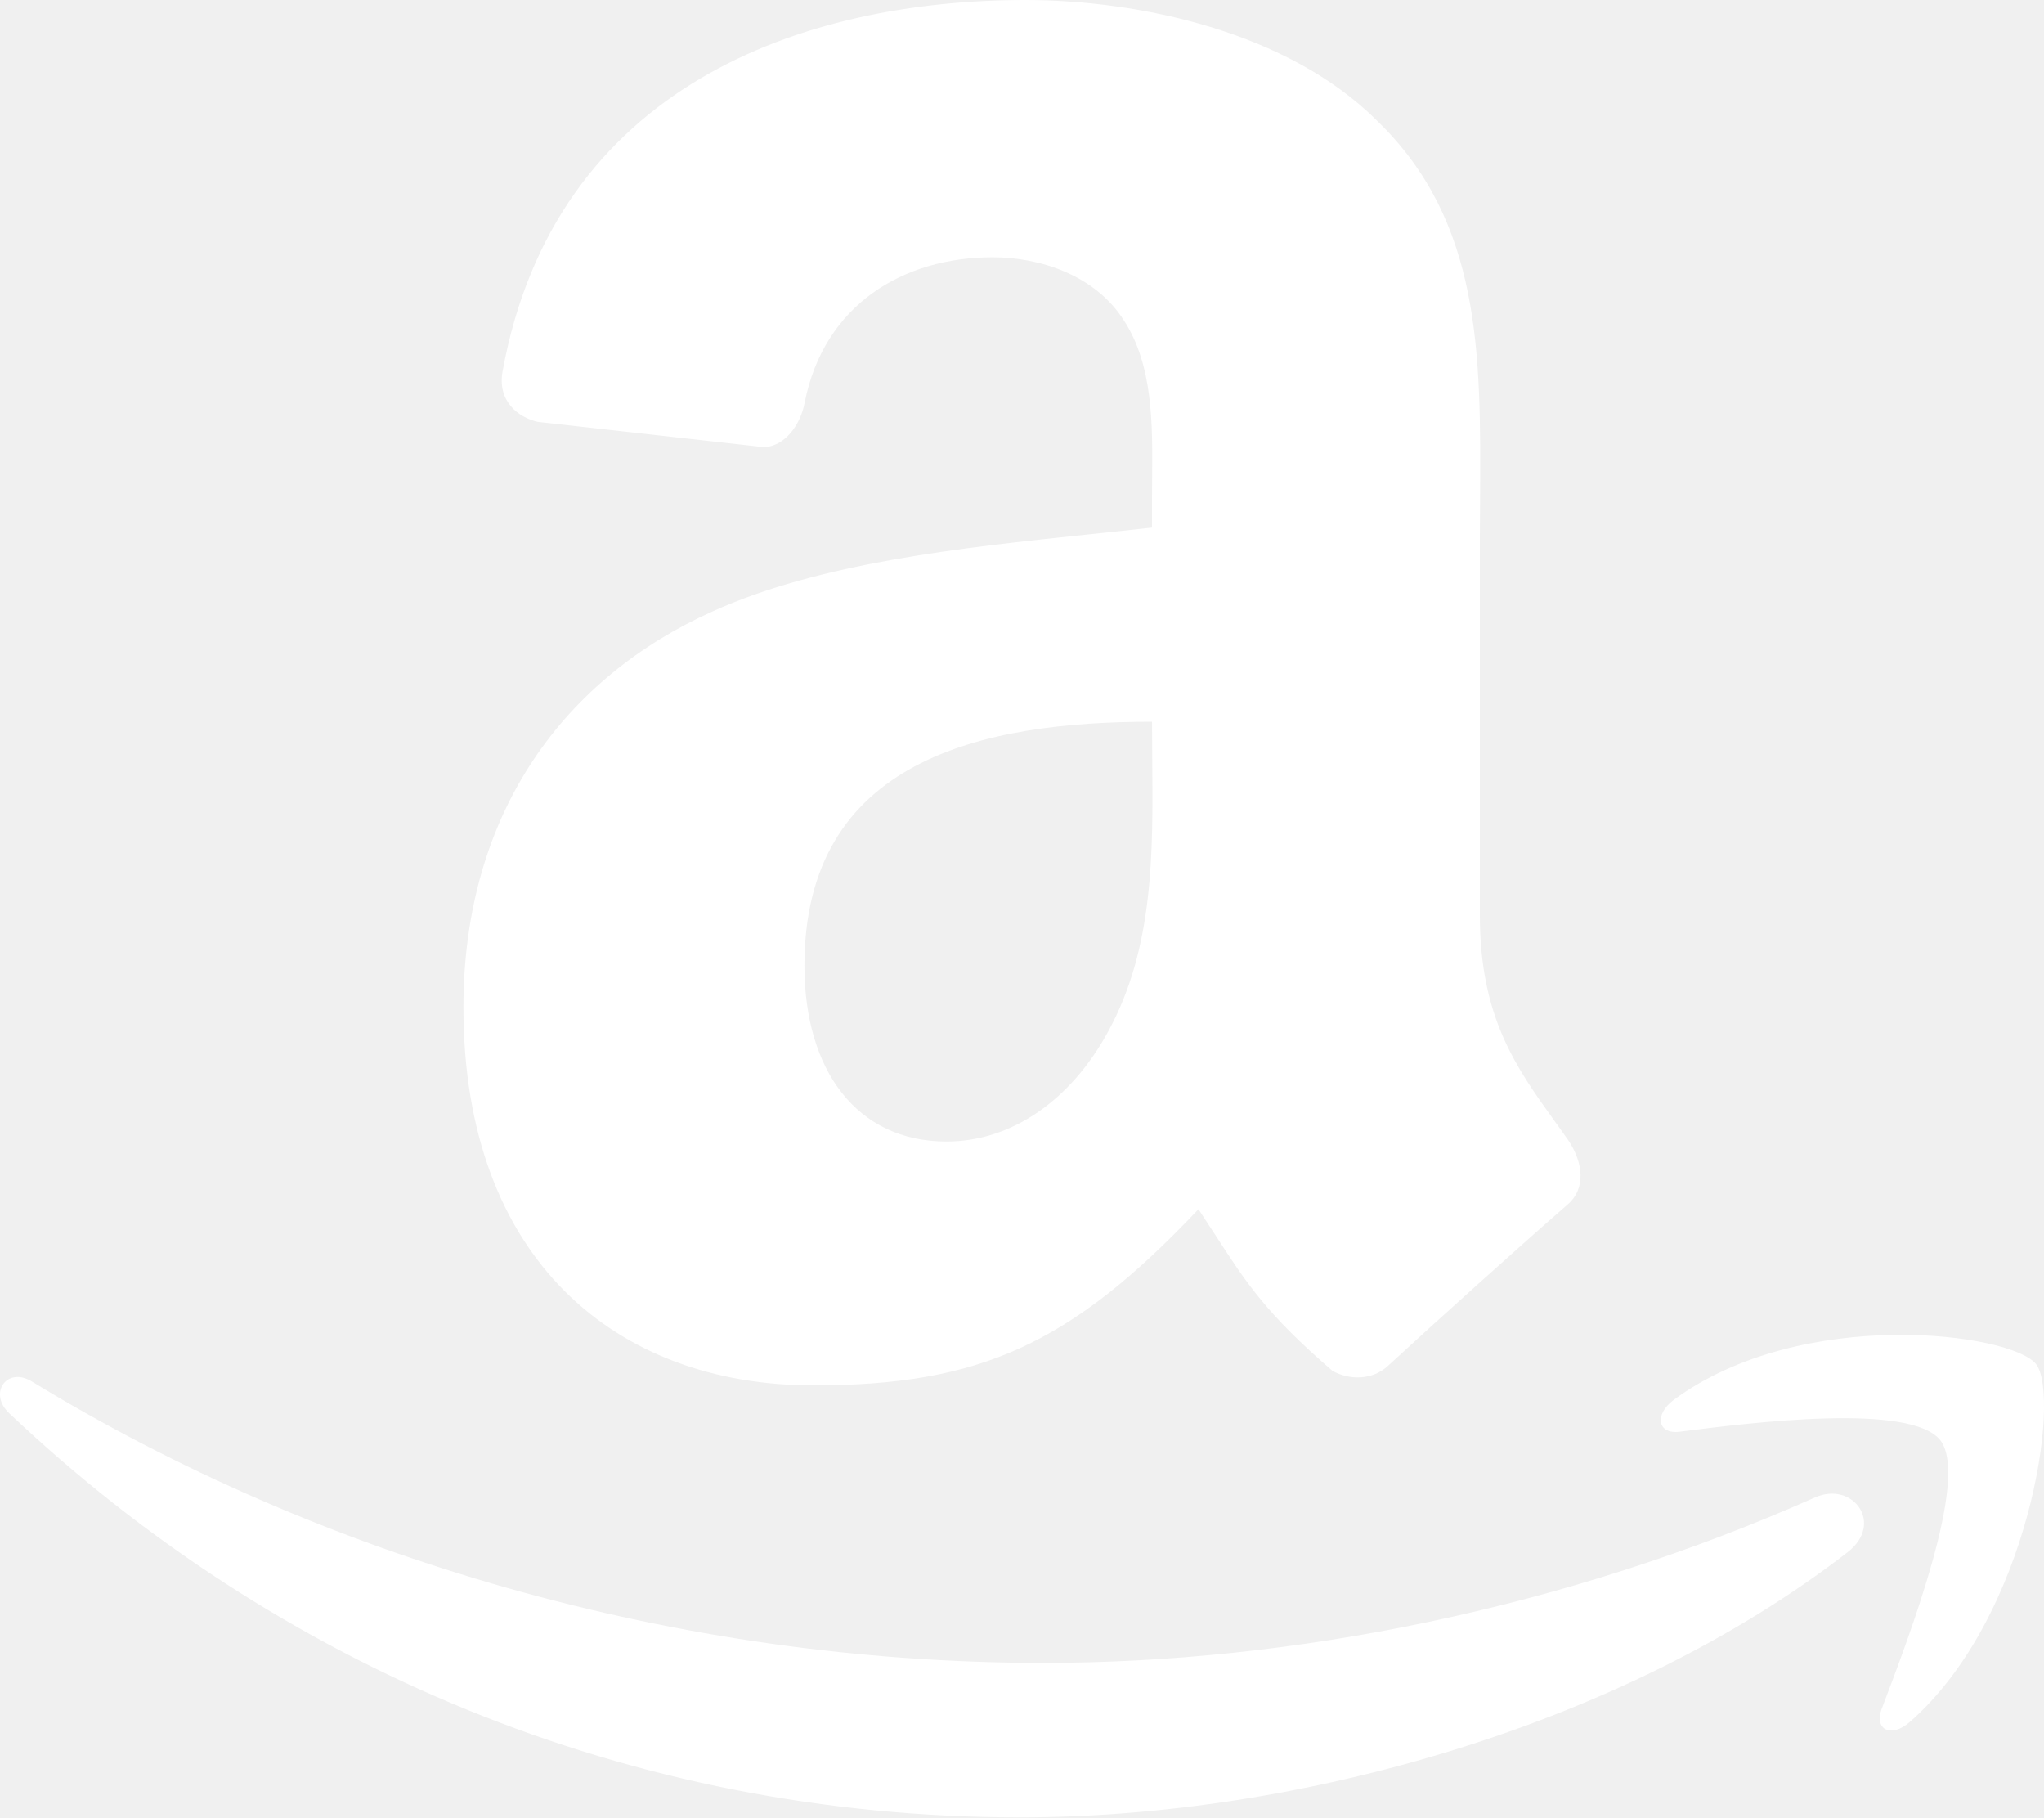
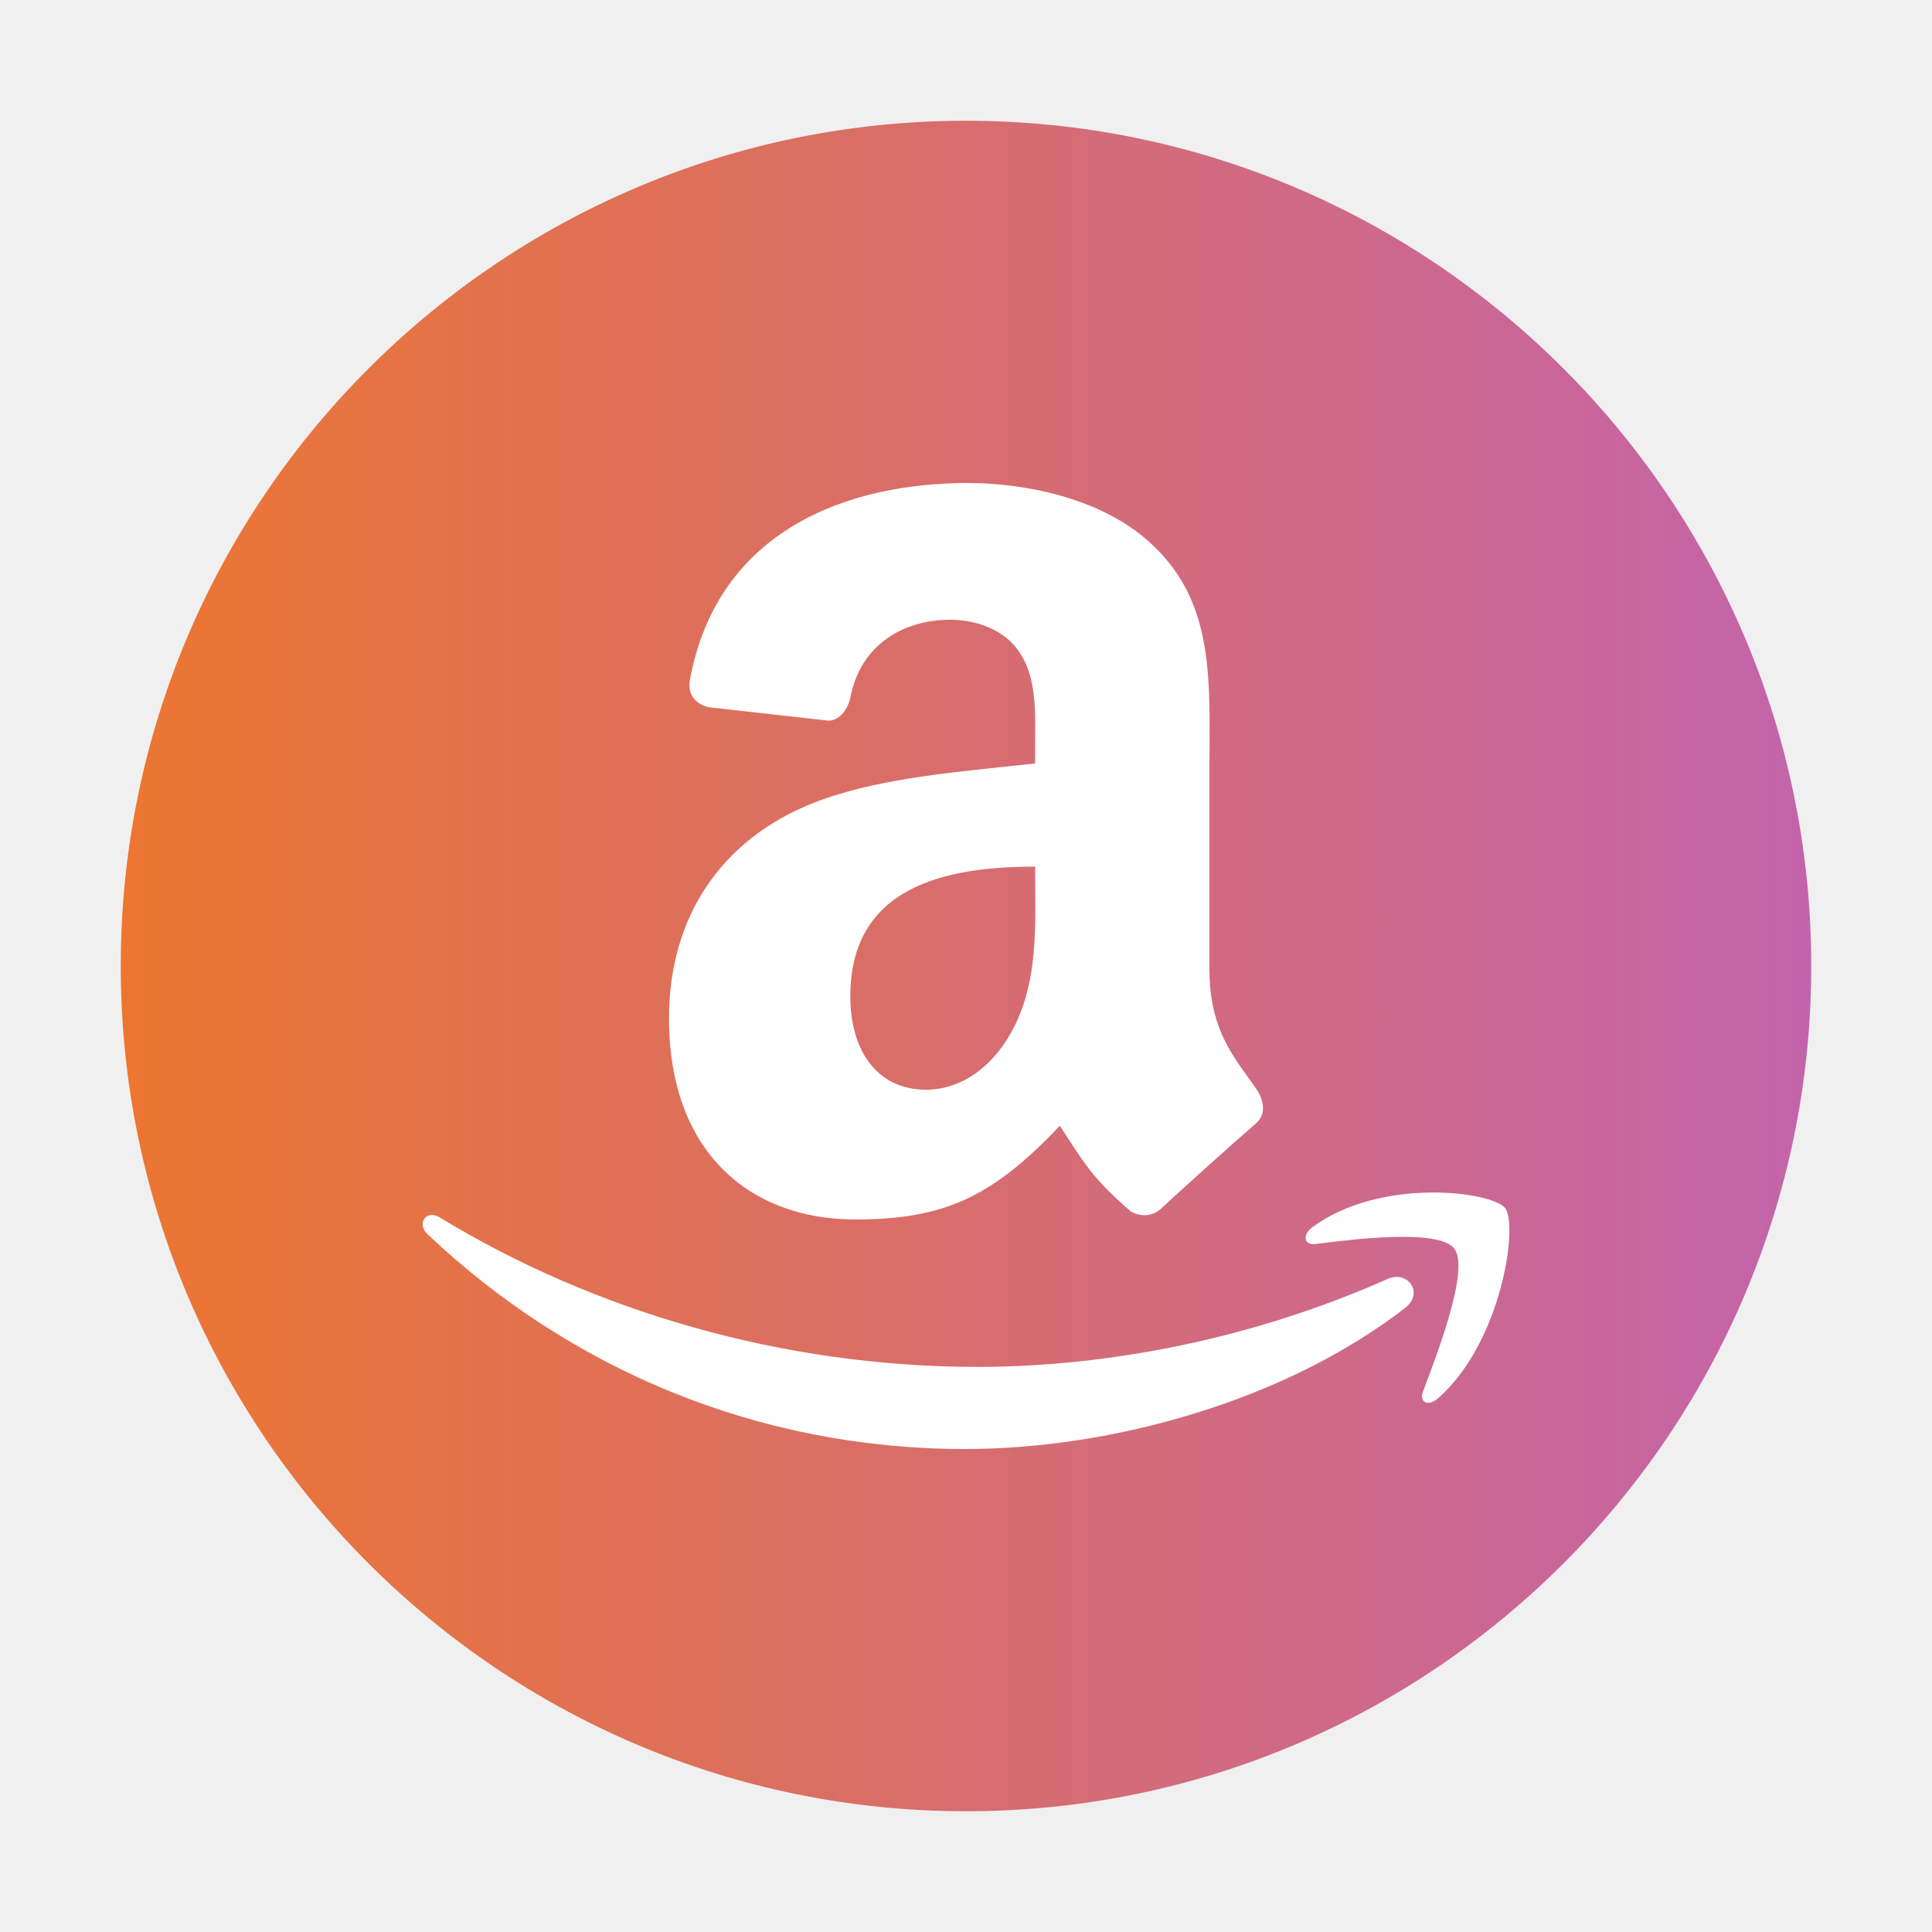
- <svg xmlns="http://www.w3.org/2000/svg" width="18" height="16" viewBox="0 0 18 16" fill="none">
-   <path fill-rule="evenodd" clip-rule="evenodd" d="M13.81 10.038C13.769 9.979 13.727 9.921 13.686 9.864C13.351 9.397 13.032 8.952 13.032 8.06L13.032 4.736C13.032 4.62 13.033 4.505 13.034 4.391C13.041 3.117 13.047 1.953 12.128 1.064C11.34 0.277 10.03 -1.18478e-08 9.029 -1.06648e-08C7.07 -8.35096e-09 4.885 0.758 4.426 3.268C4.378 3.535 4.565 3.674 4.734 3.714L6.729 3.937C6.915 3.928 7.05 3.737 7.086 3.545C7.257 2.68 7.956 2.265 8.741 2.265C9.164 2.265 9.645 2.425 9.896 2.819C10.154 3.212 10.15 3.736 10.146 4.205C10.146 4.259 10.145 4.313 10.145 4.366L10.145 4.645C9.96 4.666 9.766 4.686 9.567 4.707C8.479 4.821 7.219 4.954 6.275 5.383C4.986 5.961 4.081 7.139 4.081 8.87C4.081 11.088 5.428 12.197 7.161 12.197C8.624 12.197 9.425 11.839 10.554 10.646C10.61 10.731 10.661 10.809 10.709 10.883C10.978 11.298 11.154 11.569 11.734 12.069C11.887 12.154 12.089 12.151 12.225 12.023C12.636 11.644 13.382 10.972 13.803 10.606C13.971 10.463 13.941 10.232 13.81 10.038ZM9.76 9.079C9.434 9.681 8.913 10.05 8.335 10.05C7.547 10.05 7.084 9.425 7.084 8.502C7.084 6.684 8.657 6.354 10.145 6.354C10.145 6.463 10.146 6.572 10.147 6.682C10.154 7.505 10.162 8.344 9.76 9.079Z" fill="white" />
-   <path d="M16.27 13.666C14.3 15.189 11.443 16 8.982 16C5.534 16 2.429 14.665 0.08 12.441C-0.105 12.266 0.06 12.028 0.281 12.163C2.817 13.71 5.952 14.64 9.189 14.64C11.374 14.64 13.775 14.166 15.984 13.183C16.317 13.036 16.596 13.414 16.27 13.666Z" fill="white" />
-   <path d="M14.789 12.605C15.423 12.524 16.838 12.347 17.09 12.684C17.342 13.022 16.812 14.41 16.574 15.036L16.572 15.04C16.5 15.229 16.654 15.304 16.817 15.161C17.875 14.235 18.148 12.293 17.931 12.011C17.716 11.734 15.868 11.494 14.74 12.324C14.566 12.453 14.596 12.628 14.789 12.605Z" fill="white" />
+ <svg xmlns="http://www.w3.org/2000/svg" width="32" height="32" viewBox="0 0 32 32" fill="none">
+   <path d="M16 2C8.278 2 2 8.278 2 16C2 23.722 8.278 30 16 30C23.722 30 30 23.722 30 16C30 8.278 23.722 2 16 2Z" fill="url(#paint0_linear_106_230)" />
+   <path fill-rule="evenodd" clip-rule="evenodd" d="M20.81 18.038C20.769 17.979 20.727 17.921 20.686 17.864C20.351 17.397 20.032 16.952 20.032 16.06L20.032 12.736C20.032 12.62 20.033 12.505 20.034 12.391C20.041 11.117 20.047 9.953 19.128 9.064C18.34 8.277 17.03 8 16.029 8C14.07 8 11.885 8.758 11.426 11.268C11.378 11.535 11.565 11.674 11.734 11.714L13.729 11.937C13.915 11.928 14.05 11.737 14.086 11.546C14.257 10.68 14.956 10.265 15.741 10.265C16.164 10.265 16.645 10.425 16.896 10.819C17.154 11.212 17.15 11.736 17.146 12.205C17.146 12.259 17.145 12.313 17.145 12.366L17.145 12.645C16.96 12.666 16.766 12.686 16.567 12.707C15.479 12.821 14.219 12.954 13.275 13.383C11.986 13.961 11.081 15.139 11.081 16.87C11.081 19.088 12.428 20.198 14.161 20.198C15.624 20.198 16.425 19.839 17.554 18.646C17.61 18.731 17.661 18.809 17.709 18.883C17.978 19.298 18.154 19.569 18.734 20.069C18.887 20.154 19.089 20.151 19.225 20.023C19.636 19.644 20.382 18.972 20.803 18.606C20.971 18.463 20.941 18.232 20.81 18.038ZM16.76 17.079C16.434 17.681 15.913 18.049 15.335 18.049C14.547 18.049 14.084 17.425 14.084 16.502C14.084 14.684 15.657 14.354 17.145 14.354C17.145 14.463 17.146 14.572 17.147 14.682C17.154 15.505 17.162 16.344 16.76 17.079Z" fill="white" />
+   <path d="M23.27 21.666C21.3 23.189 18.442 24 15.982 24C12.534 24 9.429 22.665 7.08 20.441C6.895 20.266 7.06 20.028 7.281 20.163C9.817 21.71 12.952 22.64 16.189 22.64C18.374 22.64 20.775 22.166 22.984 21.183C23.317 21.035 23.596 21.414 23.27 21.666Z" fill="white" />
+   <path d="M21.789 20.605C22.423 20.524 23.838 20.347 24.09 20.684C24.342 21.022 23.812 22.41 23.574 23.035L23.572 23.04C23.5 23.229 23.654 23.304 23.817 23.161C24.875 22.235 25.148 20.293 24.931 20.011C24.716 19.734 22.868 19.494 21.74 20.324C21.566 20.453 21.596 20.628 21.789 20.605Z" fill="white" />
+   <defs>
+     <linearGradient id="paint0_linear_106_230" x1="2" y1="16" x2="30" y2="16" gradientUnits="userSpaceOnUse">
+       <stop stop-color="#EC7631" />
+       <stop offset="1" stop-color="#C364AB" />
+     </linearGradient>
+   </defs>
</svg>
